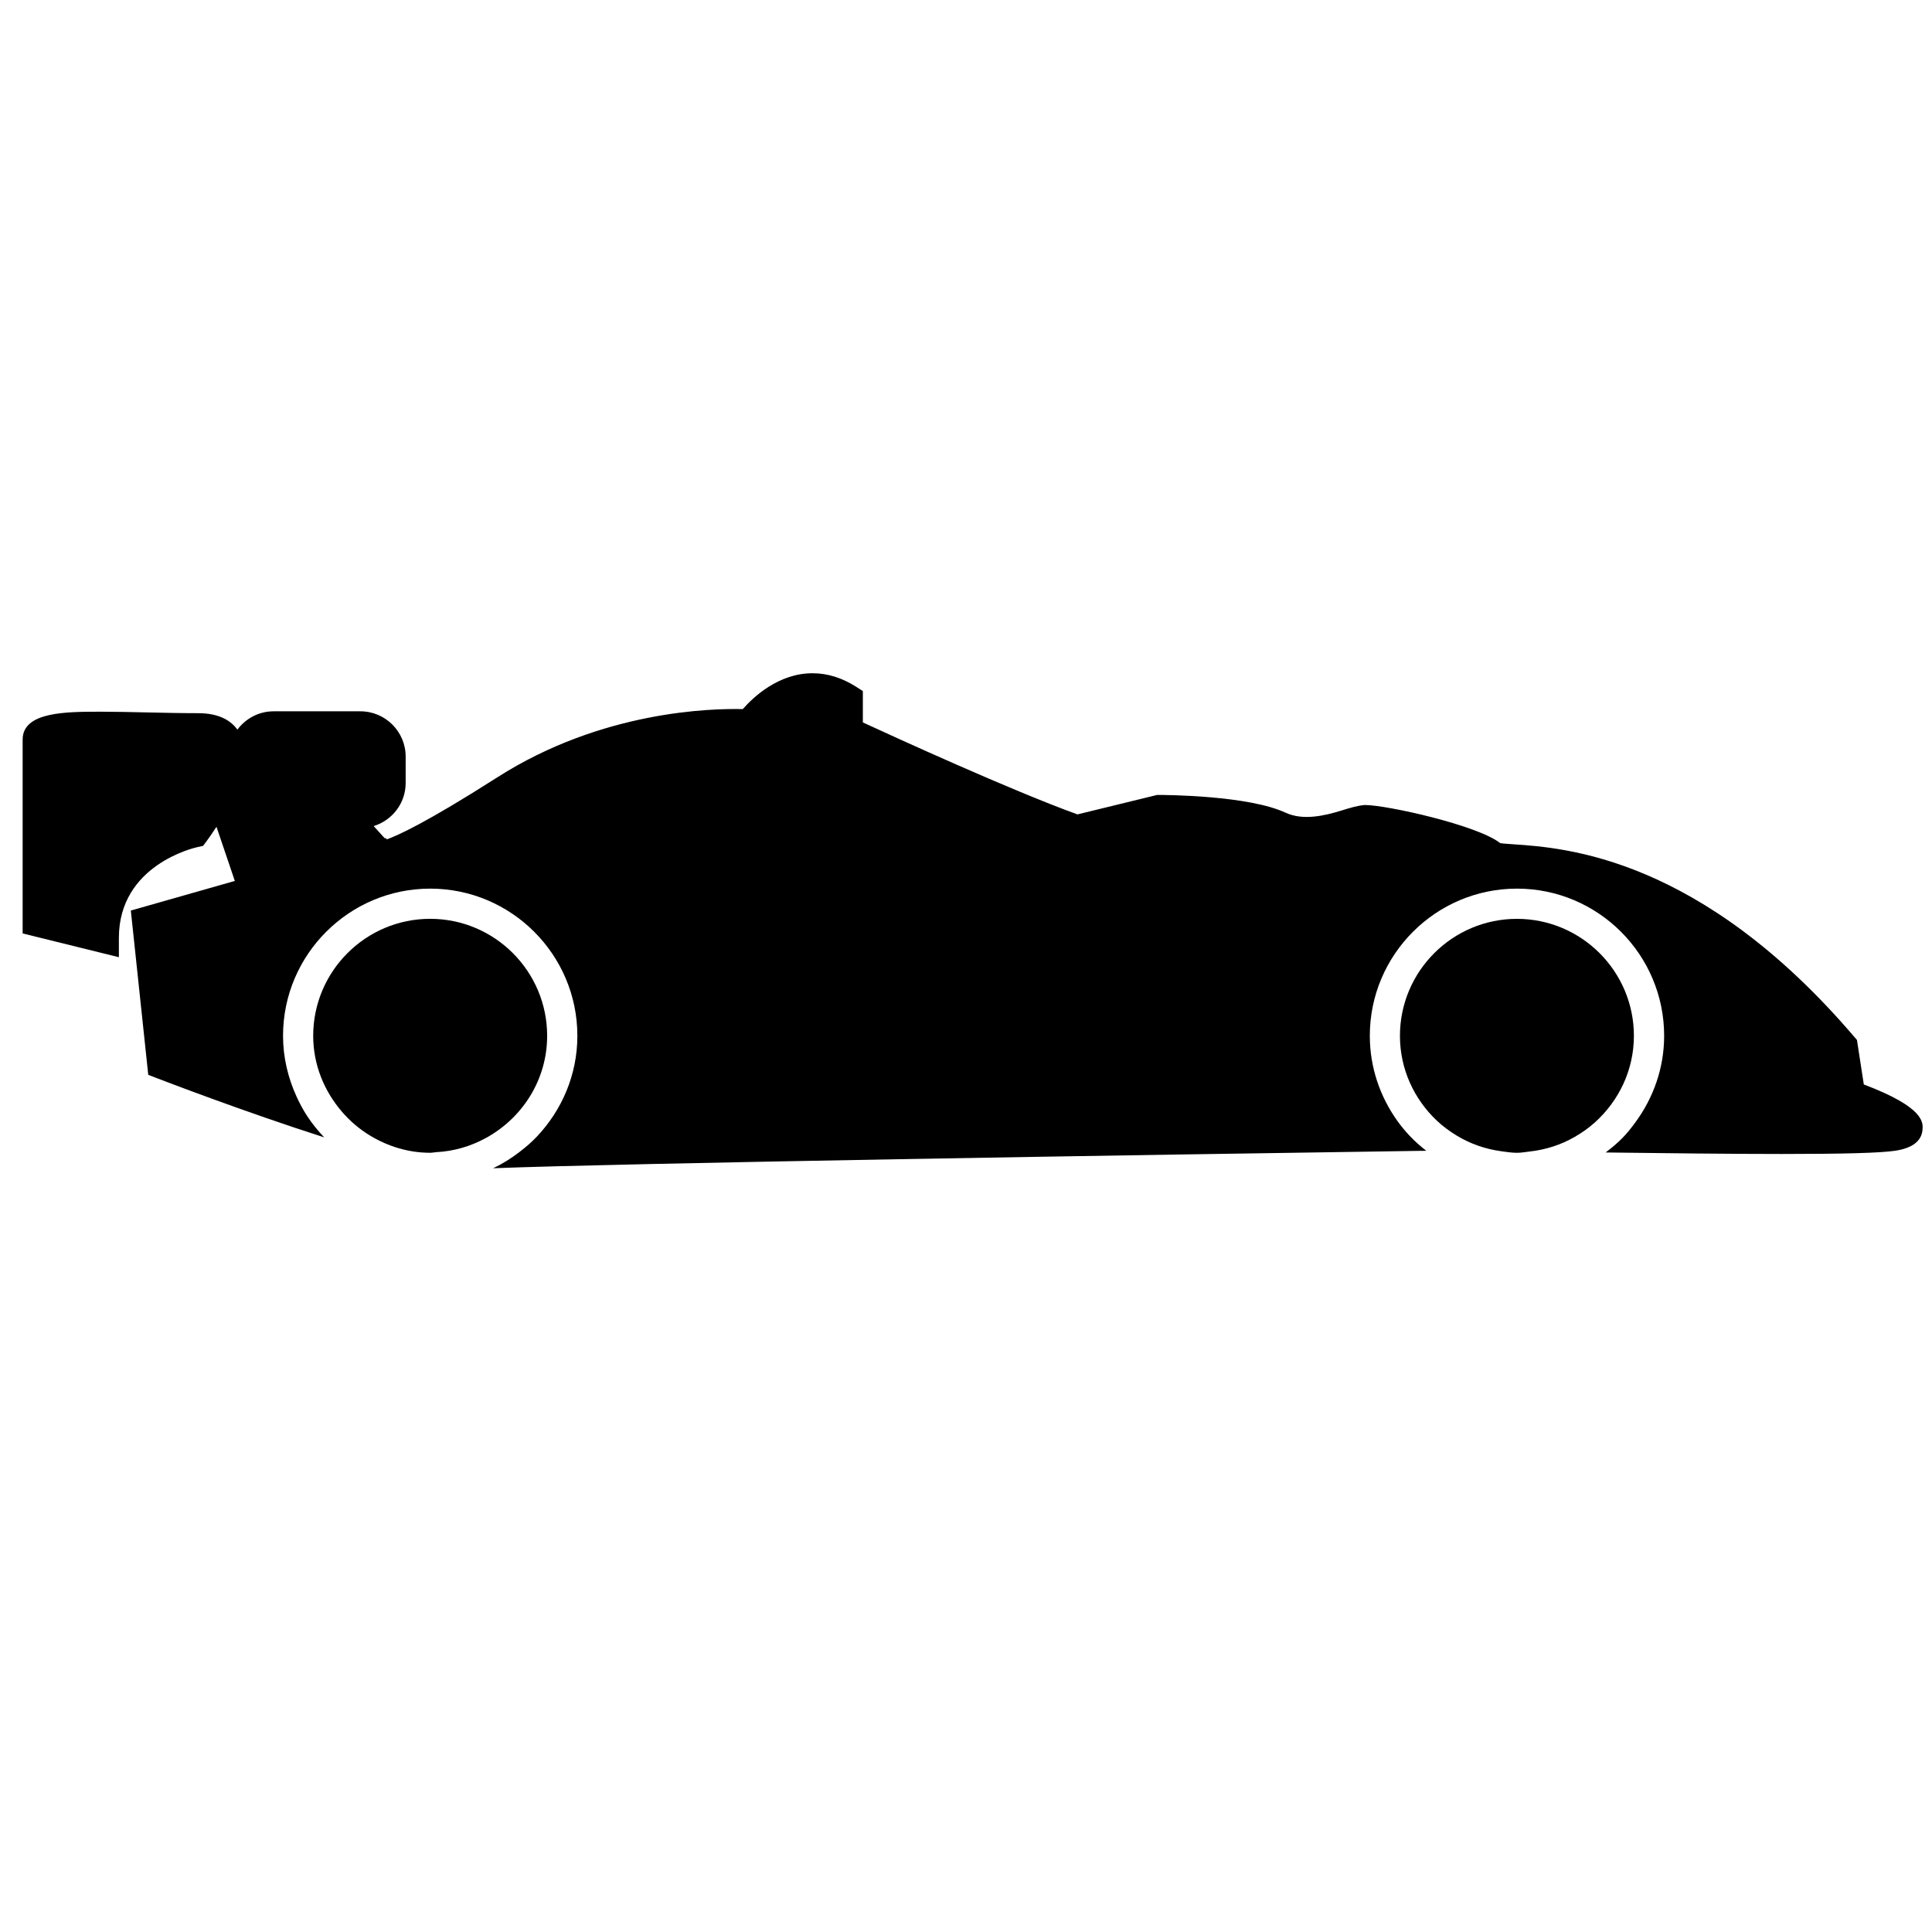
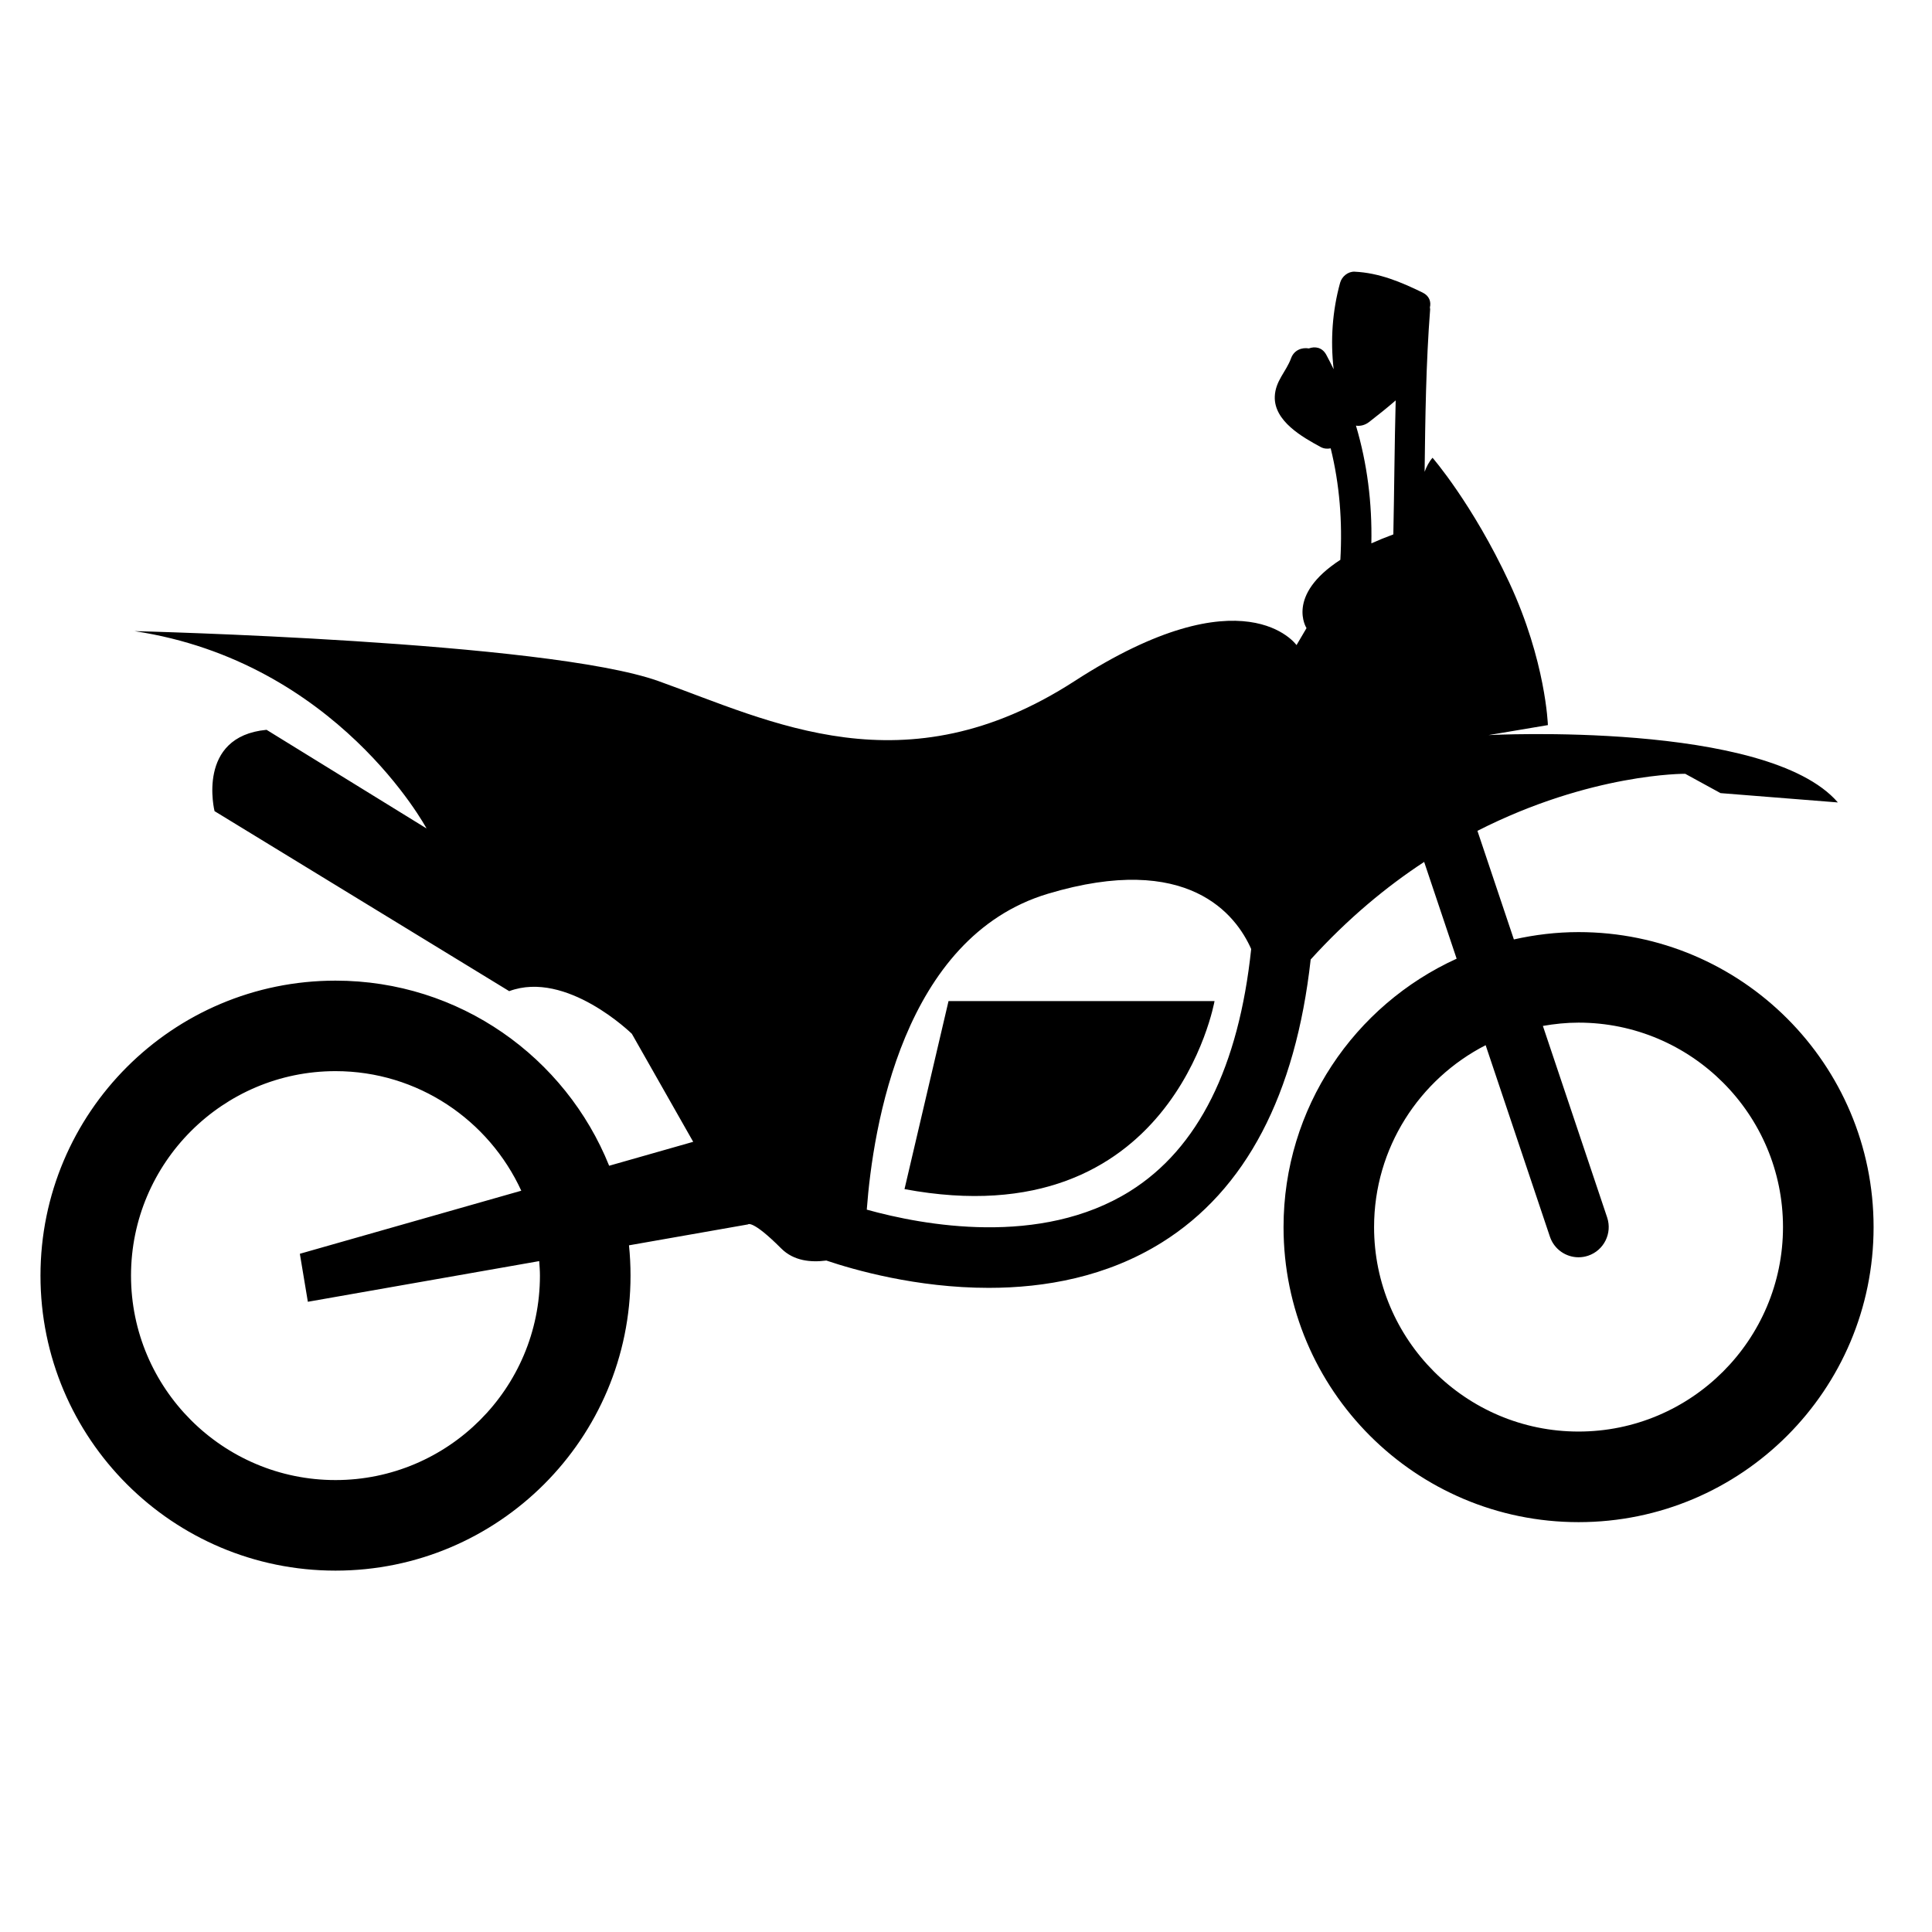
<svg xmlns="http://www.w3.org/2000/svg" version="1.1" id="Capa_1" x="0px" y="0px" width="64px" height="64px" viewBox="0 0 64 64" style="enable-background:new 0 0 64 64;" xml:space="preserve">
  <g>
-     <path d="M61.741,35.924l-0.227-1.474l-0.093-0.108c-5.088-5.953-9.583-6.258-11.274-6.373c-0.169-0.012-0.356-0.024-0.45-0.039   c-0.752-0.596-3.767-1.263-4.477-1.263c-0.001,0-0.002,0-0.004,0c-0.24,0.016-0.497,0.096-0.768,0.18   c-0.573,0.178-1.286,0.342-1.863,0.074c-1.231-0.571-3.946-0.588-4.252-0.588l-2.641,0.645c-2.203-0.798-6.032-2.55-7.109-3.047   v-1.039l-0.231-0.147c-0.463-0.294-0.945-0.443-1.435-0.443c-1.128,0-1.963,0.79-2.312,1.188c-1.004-0.024-4.655,0.043-8.124,2.256   c-2.382,1.521-3.332,1.942-3.67,2.059l-0.034-0.045l-0.032,0.009l-0.367-0.404c0.612-0.189,1.06-0.753,1.06-1.427v-0.875   c0-0.827-0.673-1.5-1.5-1.5H9.062c-0.491,0-0.924,0.241-1.198,0.606c-0.201-0.276-0.573-0.544-1.302-0.544   c-0.554,0-1.13-0.013-1.689-0.025c-0.536-0.012-1.057-0.024-1.529-0.024c-1.156,0-2.594,0-2.594,0.924v6.421l3.188,0.788v-0.639   c0-2.417,2.498-2.985,2.604-3.009l0.185-0.04l0.112-0.15c0.065-0.087,0.19-0.263,0.332-0.483l0.608,1.794l-3.445,0.981l0.577,5.442   l0.285,0.11c0.19,0.073,2.903,1.117,5.544,1.962c-0.21-0.219-0.4-0.455-0.567-0.71c-0.134-0.204-0.249-0.421-0.351-0.645   c-0.28-0.615-0.446-1.292-0.446-2.01c0-2.688,2.187-4.875,4.875-4.875s4.875,2.187,4.875,4.875c0,1.295-0.516,2.467-1.343,3.341   c-0.18,0.19-0.378,0.358-0.586,0.517c-0.268,0.205-0.554,0.384-0.861,0.53c4.173-0.165,21.357-0.442,30.673-0.576   c0.071-0.001,0.158-0.002,0.239-0.002c-0.194-0.153-0.379-0.313-0.548-0.493c-0.146-0.156-0.283-0.32-0.408-0.494   c-0.571-0.798-0.915-1.769-0.915-2.823c0-2.688,2.187-4.875,4.875-4.875s4.875,2.187,4.875,4.875c0,1.079-0.364,2.069-0.96,2.877   c-0.127,0.173-0.26,0.341-0.409,0.495c-0.174,0.181-0.369,0.34-0.569,0.493c1.994,0.025,4.094,0.05,5.835,0.05   c2.086,0,3.282-0.035,3.762-0.108c0.561-0.086,0.864-0.317,0.899-0.686C63.707,37.187,63.754,36.685,61.741,35.924z" />
-     <path d="M14.448,38.167c0.586-0.03,1.133-0.192,1.623-0.456c1.216-0.654,2.054-1.924,2.054-3.399c0-2.137-1.738-3.875-3.875-3.875   s-3.875,1.738-3.875,3.875c0,0.957,0.362,1.822,0.938,2.499c0.276,0.324,0.6,0.601,0.968,0.82c0.579,0.345,1.247,0.556,1.969,0.556   C14.318,38.188,14.381,38.171,14.448,38.167z" />
-     <path d="M50.25,38.188c0.143,0,0.279-0.027,0.418-0.042c0.539-0.059,1.041-0.224,1.49-0.481c0.245-0.14,0.474-0.302,0.683-0.491   c0.783-0.709,1.284-1.724,1.284-2.861c0-2.137-1.738-3.875-3.875-3.875s-3.875,1.738-3.875,3.875c0,1.108,0.473,2.102,1.221,2.809   c0.203,0.192,0.429,0.357,0.669,0.502c0.438,0.264,0.929,0.438,1.456,0.511C49.896,38.158,50.069,38.188,50.25,38.188z" />
+     <path d="M11.114,52.029c5.398,0,9.773-4.376,9.773-9.773c0-0.339-0.017-0.673-0.051-1.003l3.938-0.692c0,0,0.133-0.177,1.104,0.795   c0.415,0.415,0.98,0.468,1.495,0.401c0.916,0.309,2.988,0.905,5.381,0.905c1.857,0,3.901-0.361,5.729-1.5   c2.788-1.738,4.436-4.902,4.935-9.378c1.228-1.354,2.506-2.41,3.759-3.232l1.076,3.206c-3.38,1.538-5.734,4.937-5.734,8.892   c0,5.398,4.376,9.773,9.773,9.773s9.773-4.376,9.773-9.773c0-5.398-4.376-9.773-9.773-9.773c-0.737,0-1.452,0.088-2.143,0.243   l-1.207-3.597c3.766-1.919,6.883-1.89,6.883-1.89l1.17,0.64l3.887,0.309c-2.341-2.716-11.572-2.231-11.572-2.231l1.966-0.331   c0,0-0.066-2.12-1.281-4.726c-1.215-2.606-2.54-4.13-2.54-4.13c-0.121,0.137-0.2,0.298-0.263,0.465   c0.022-1.794,0.045-3.588,0.183-5.379c0.002-0.025-0.007-0.042-0.008-0.065c0.044-0.184-0.014-0.382-0.239-0.492   C46.403,9.339,45.69,9.04,44.875,9c-0.221-0.011-0.425,0.161-0.482,0.367c-0.257,0.932-0.325,1.908-0.214,2.865   c-0.08-0.162-0.158-0.324-0.247-0.484c-0.135-0.244-0.371-0.281-0.573-0.206c-0.229-0.039-0.489,0.049-0.591,0.326   c-0.164,0.448-0.52,0.749-0.539,1.268c-0.029,0.815,0.918,1.345,1.518,1.671c0.114,0.062,0.227,0.065,0.334,0.045   c0.295,1.194,0.392,2.427,0.32,3.693c-1.824,1.183-1.121,2.262-1.121,2.262l-0.331,0.563c0,0-1.723-2.451-7.354,1.193   c-5.631,3.644-10.07,1.325-13.78,0c-3.71-1.325-17.358-1.656-17.358-1.656c6.714,1.016,9.673,6.537,9.673,6.537l-5.3-3.268   c-2.341,0.221-1.723,2.694-1.723,2.694l9.761,5.963c1.899-0.707,4.063,1.413,4.063,1.413l2.032,3.578l-2.784,0.793   c-1.445-3.593-4.955-6.132-9.065-6.132c-5.398,0-9.773,4.376-9.773,9.773C1.341,47.654,5.717,52.029,11.114,52.029z M52.291,33.876   c3.735,0,6.773,3.038,6.773,6.773c0,3.735-3.038,6.773-6.773,6.773c-3.735,0-6.773-3.038-6.773-6.773   c0-2.626,1.505-4.903,3.696-6.026l2.129,6.344c0.141,0.418,0.53,0.682,0.948,0.682c0.105,0,0.212-0.017,0.318-0.052   c0.523-0.176,0.805-0.743,0.63-1.267l-2.129-6.345C51.494,33.918,51.888,33.876,52.291,33.876z M45.354,13.979   c0.305-0.238,0.599-0.47,0.88-0.715c-0.039,1.479-0.047,2.959-0.078,4.439c-0.266,0.098-0.506,0.197-0.728,0.296   c0.027-1.336-0.136-2.641-0.51-3.899C45.06,14.121,45.214,14.087,45.354,13.979z M34.712,29.607   c4.658-1.397,6.238,0.706,6.735,1.83c-0.412,3.901-1.752,6.608-4.015,8.023c-2.966,1.854-6.853,1.13-8.719,0.611   C28.918,37.332,29.911,31.048,34.712,29.607z M11.114,35.483c2.731,0,5.083,1.628,6.154,3.961l-7.335,2.089l0.265,1.59l7.664-1.347   c0.011,0.159,0.024,0.318,0.024,0.48c0,3.735-3.038,6.773-6.773,6.773c-3.735,0-6.773-3.038-6.773-6.773   C4.341,38.521,7.38,35.483,11.114,35.483z" />
+     <path d="M40.233,33.163h-8.812l-1.458,6.228C38.842,41.047,40.233,33.163,40.233,33.163z" />
  </g>
</svg>
